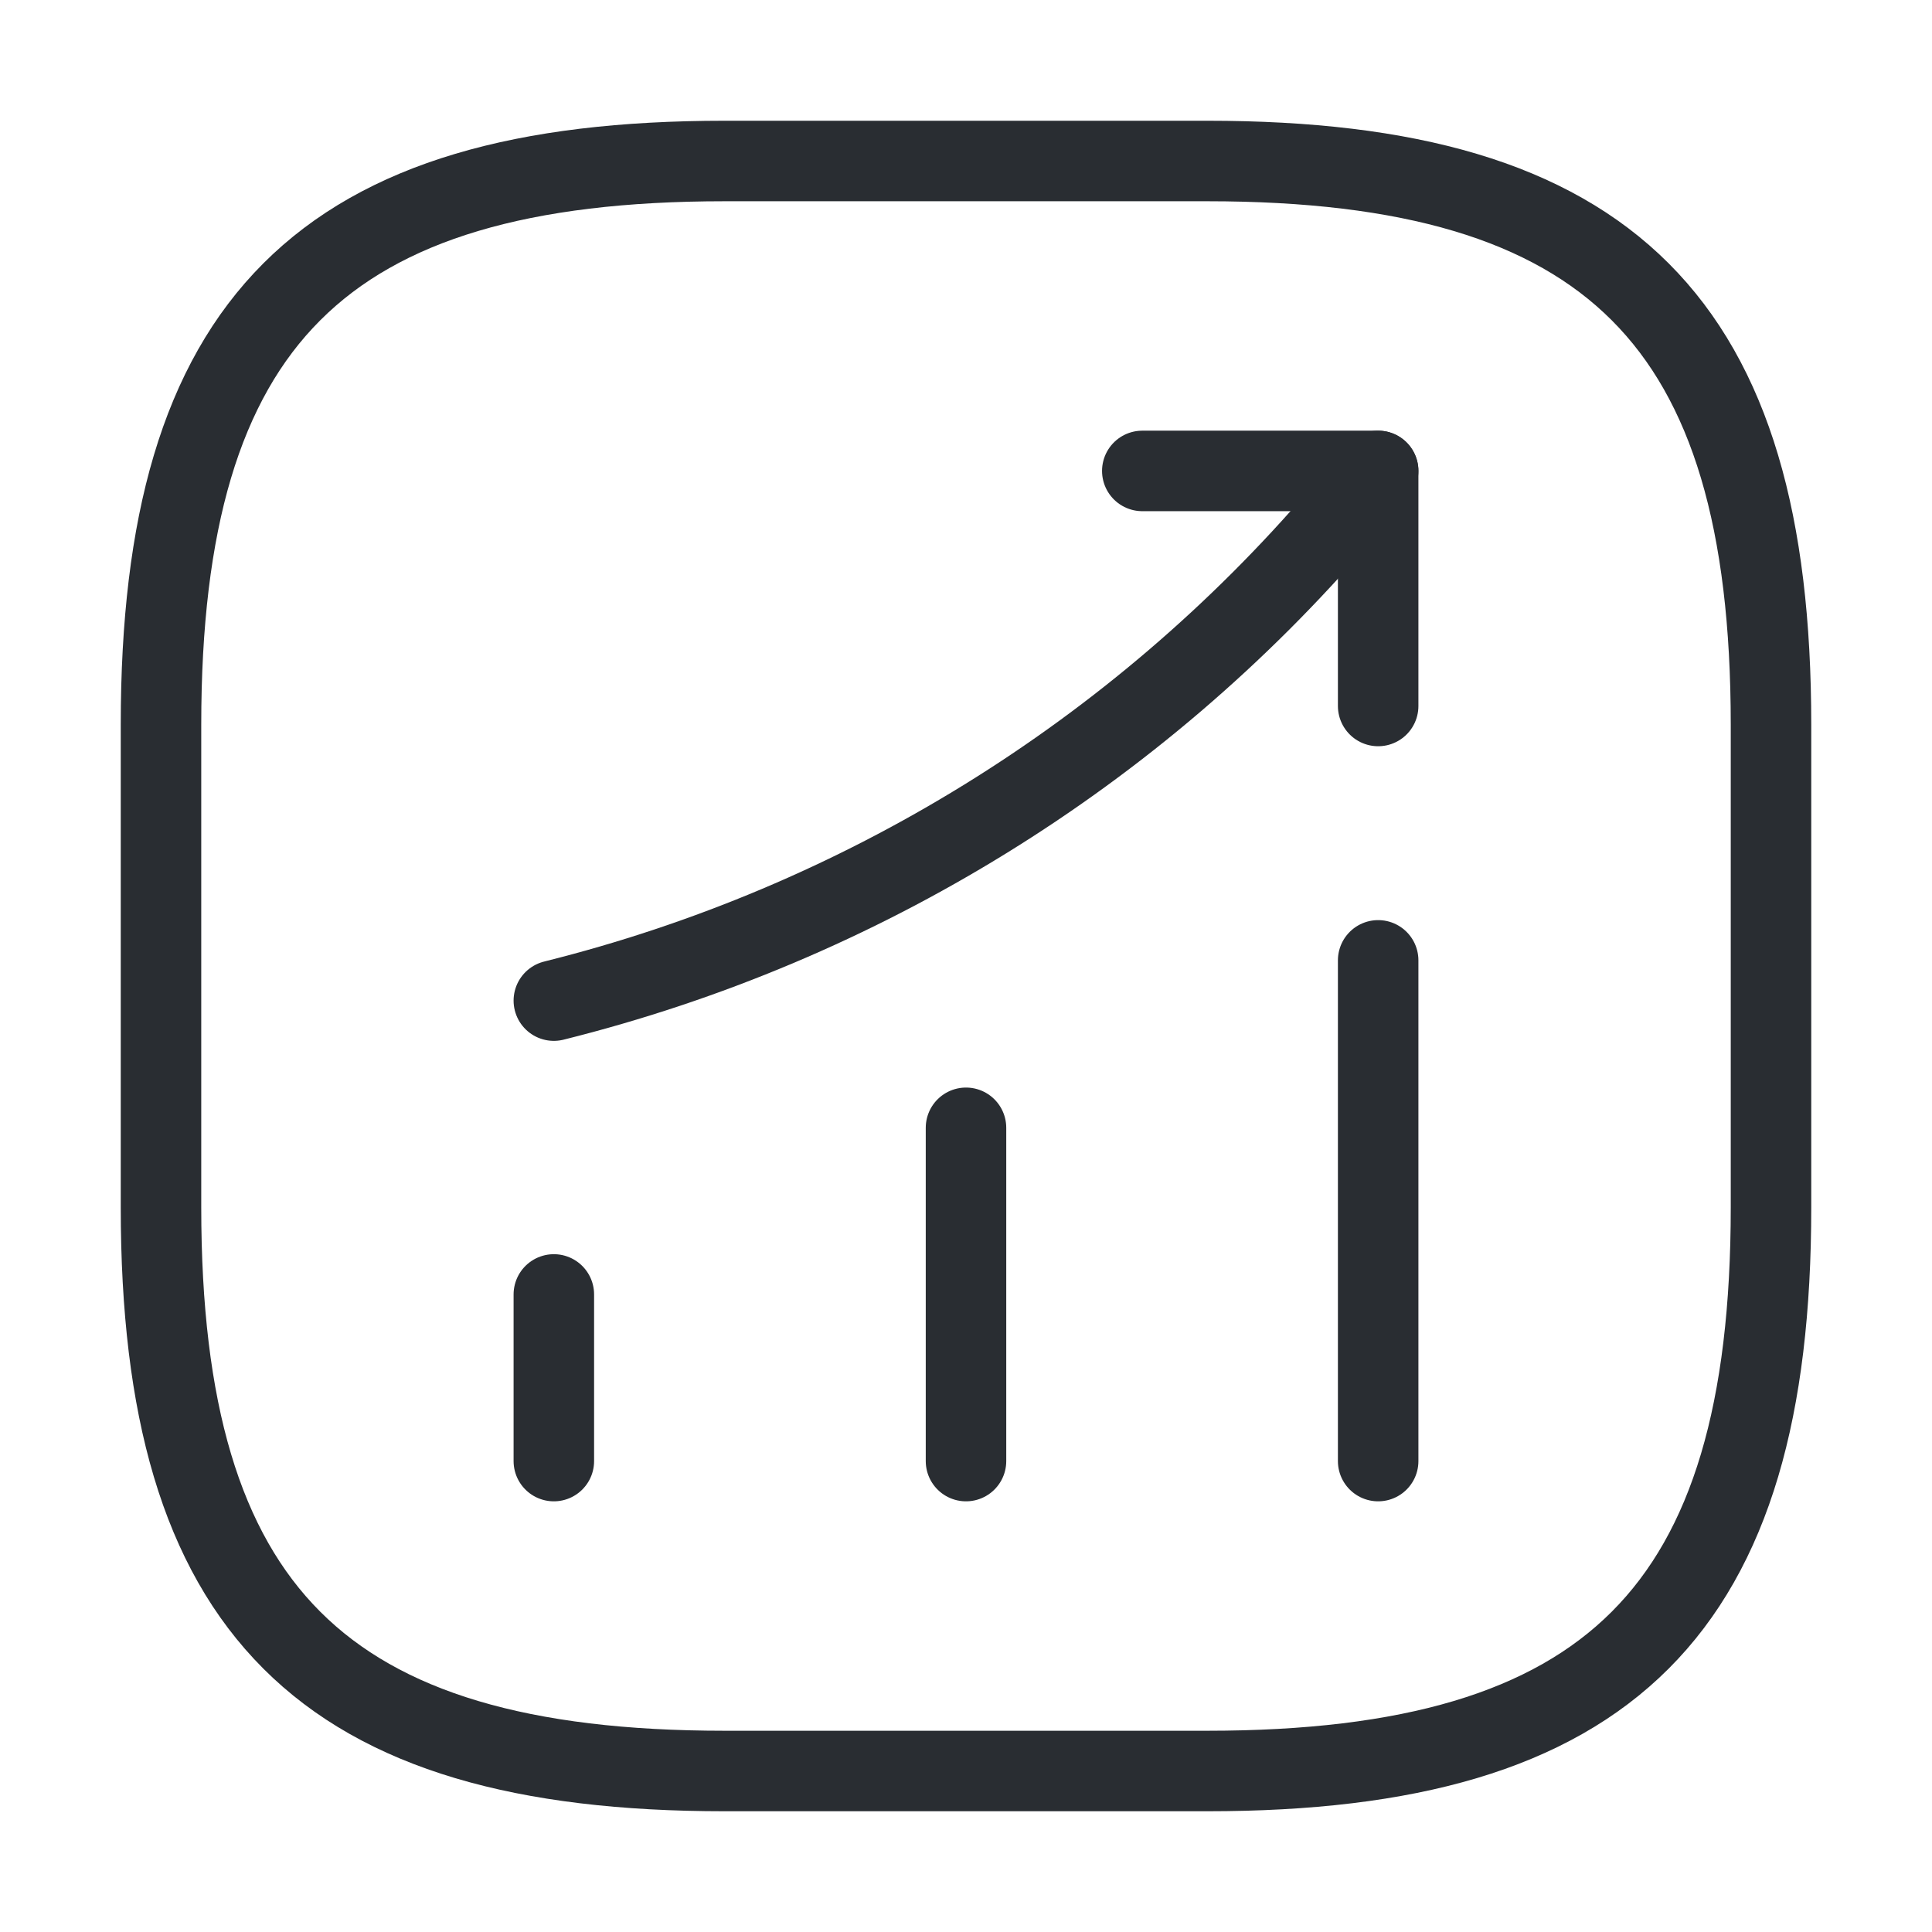
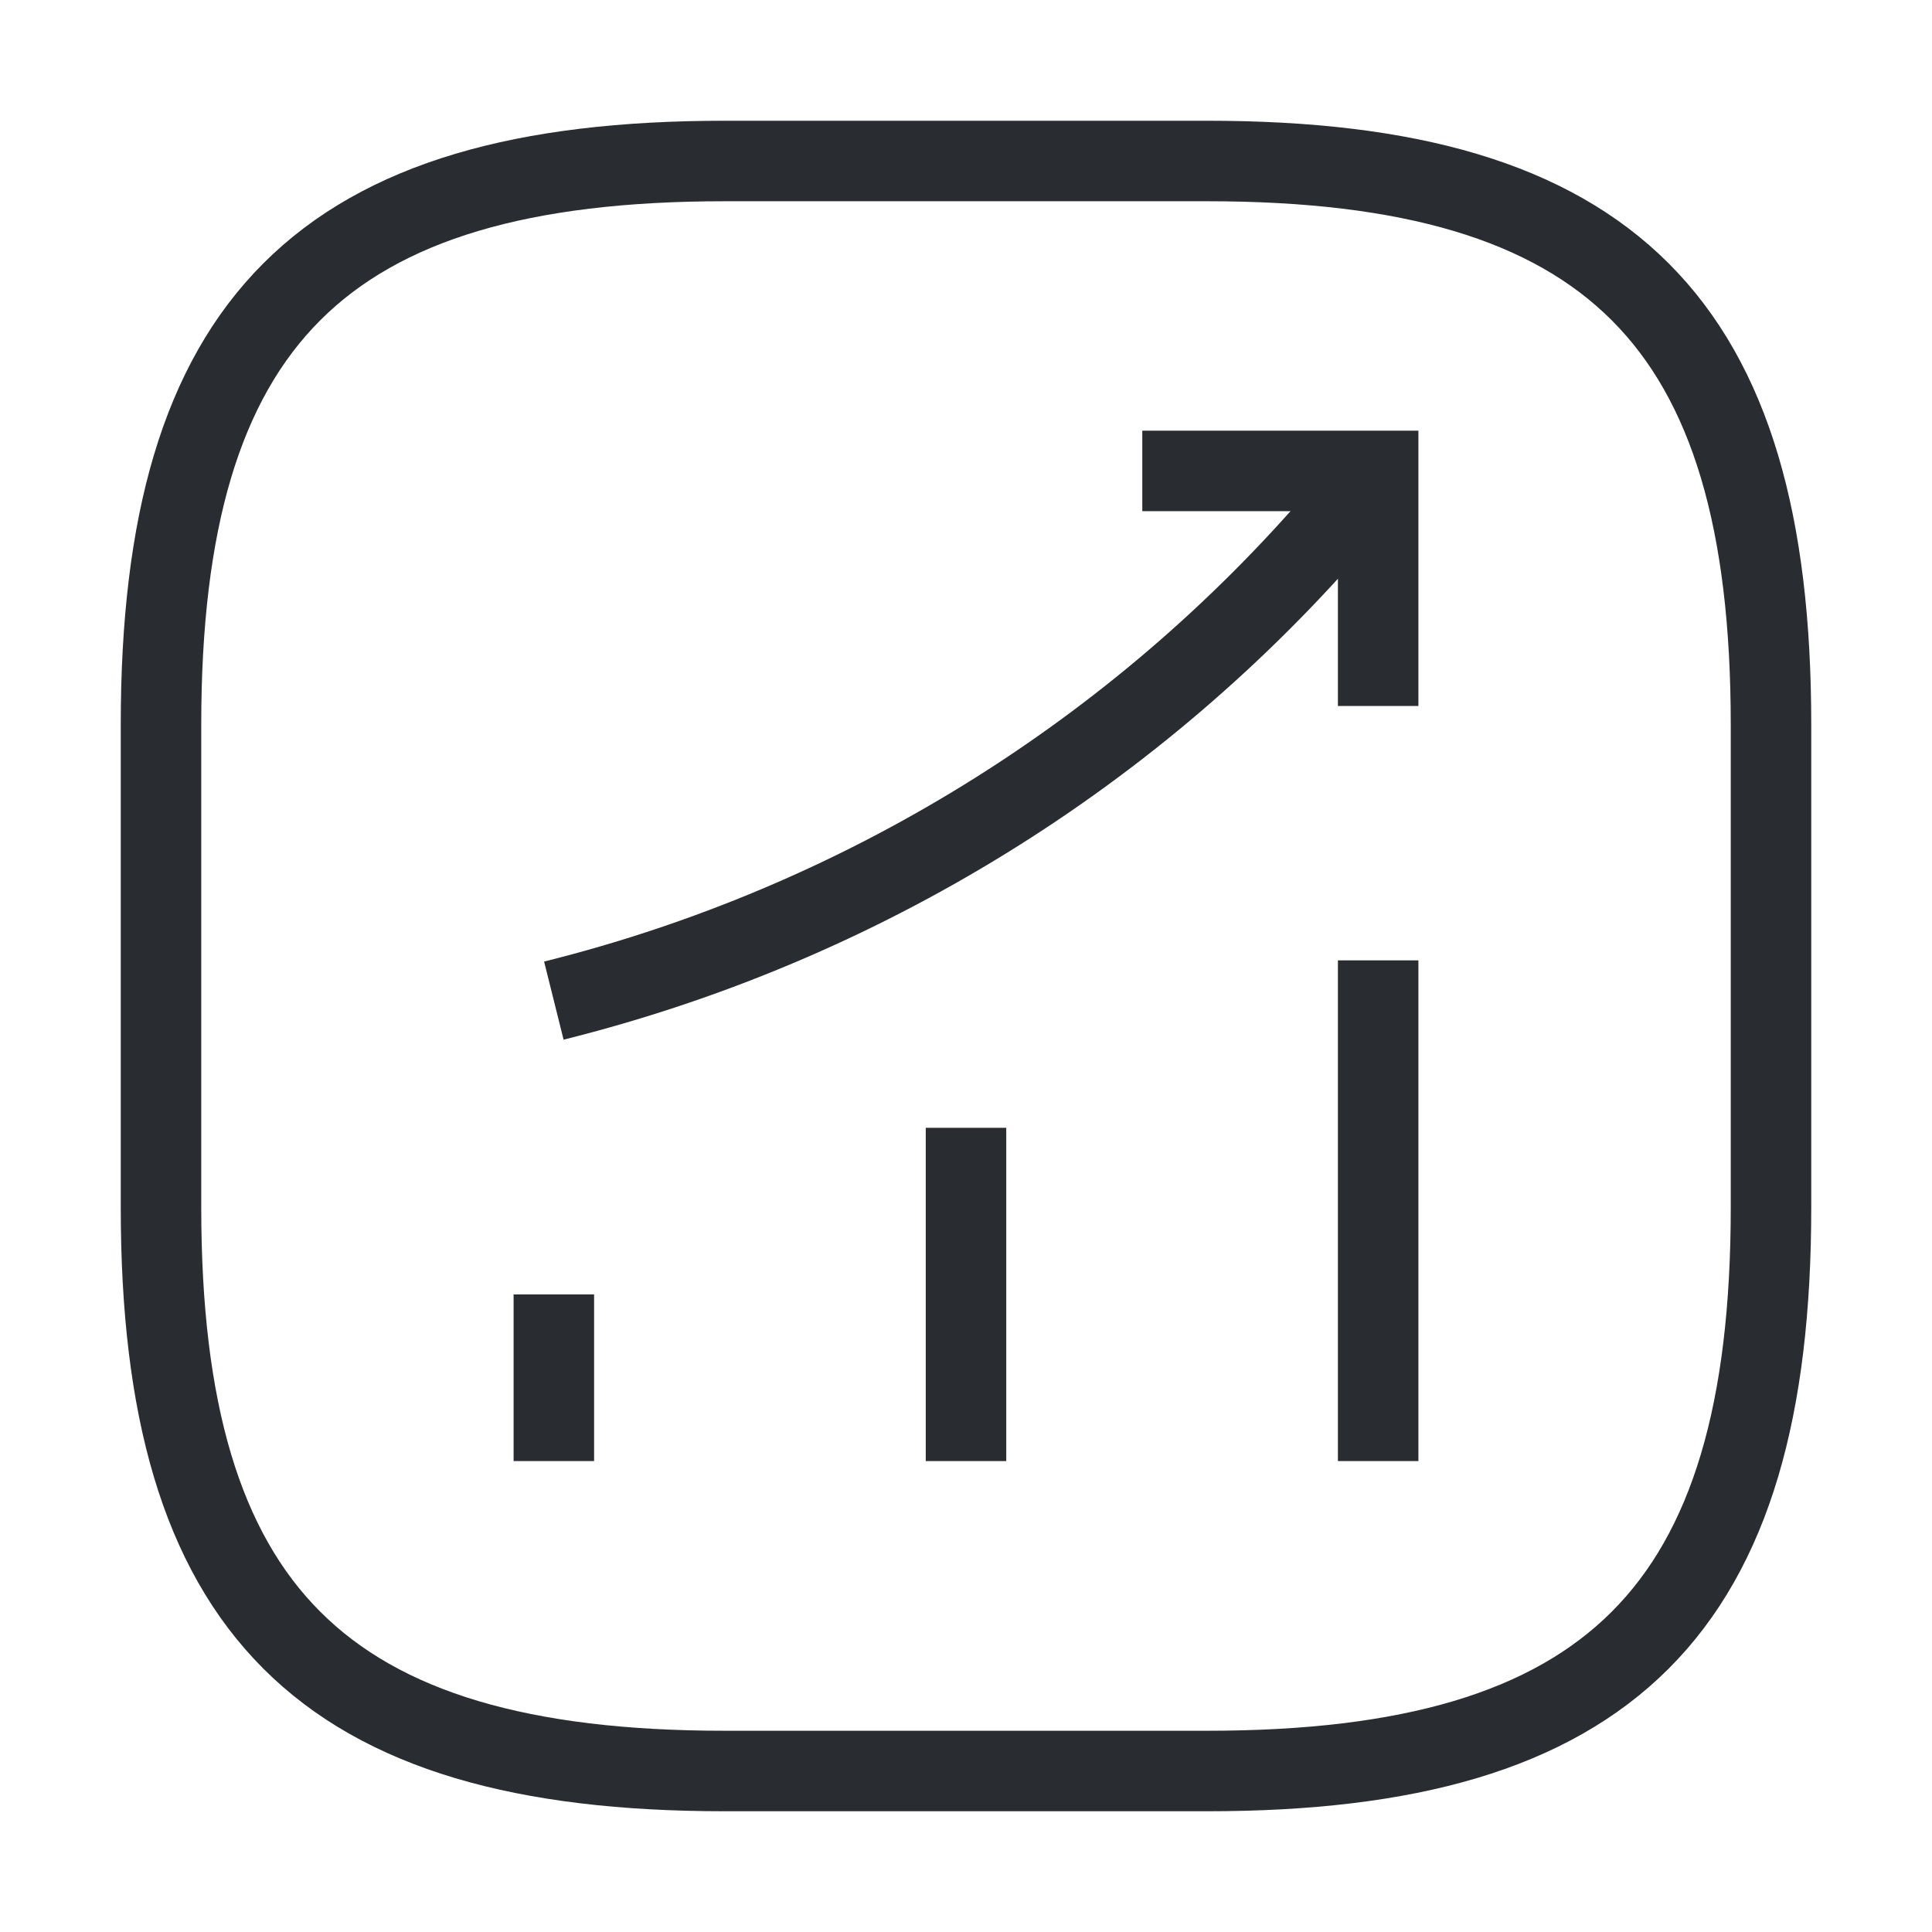
<svg xmlns="http://www.w3.org/2000/svg" width="24" height="24" viewBox="0 0 24 24" fill="none">
-   <path d="M6.88 18.15V16.08" stroke="#292D32" strokeWidth="1.5" stroke-linecap="round" />
-   <path d="M12 18.15V14.01" stroke="#292D32" strokeWidth="1.5" stroke-linecap="round" />
-   <path d="M17.12 18.15V11.93" stroke="#292D32" strokeWidth="1.5" stroke-linecap="round" />
-   <path d="M17.12 5.85L16.66 6.39C14.11 9.37 10.69 11.48 6.88 12.43" stroke="#292D32" strokeWidth="1.5" stroke-linecap="round" />
-   <path d="M14.19 5.85H17.12V8.77" stroke="#292D32" strokeWidth="1.5" stroke-linecap="round" stroke-linejoin="round" />
-   <path d="M9 22H15C20 22 22 20 22 15V9C22 4 20 2 15 2H9C4 2 2 4 2 9V15C2 20 4 22 9 22Z" stroke="#292D32" strokeWidth="1.5" stroke-linecap="round" stroke-linejoin="round" />
+   <path d="M6.88 18.15V16.08" stroke="#292D32" strokeWidth="1.5" strokeLinecap="round" />
+   <path d="M12 18.15V14.01" stroke="#292D32" strokeWidth="1.5" strokeLinecap="round" />
+   <path d="M17.12 18.15V11.93" stroke="#292D32" strokeWidth="1.5" strokeLinecap="round" />
+   <path d="M17.12 5.85L16.66 6.39C14.11 9.37 10.69 11.48 6.88 12.43" stroke="#292D32" strokeWidth="1.5" strokeLinecap="round" />
+   <path d="M14.19 5.85H17.12V8.77" stroke="#292D32" strokeWidth="1.5" strokeLinecap="round" strokeLinejoin="round" />
+   <path d="M9 22H15C20 22 22 20 22 15V9C22 4 20 2 15 2H9C4 2 2 4 2 9V15C2 20 4 22 9 22Z" stroke="#292D32" strokeWidth="1.5" strokeLinecap="round" strokeLinejoin="round" />
</svg>
